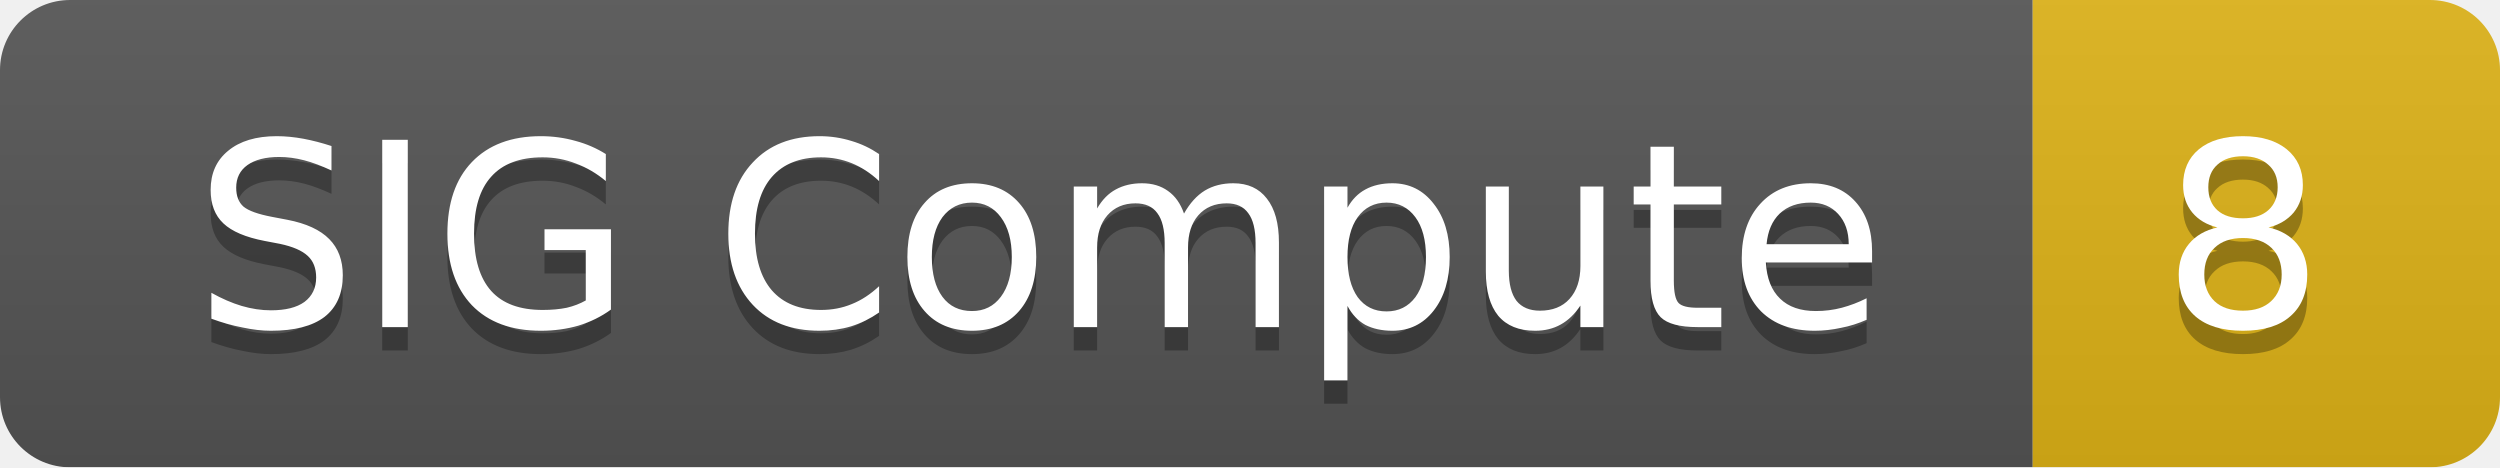
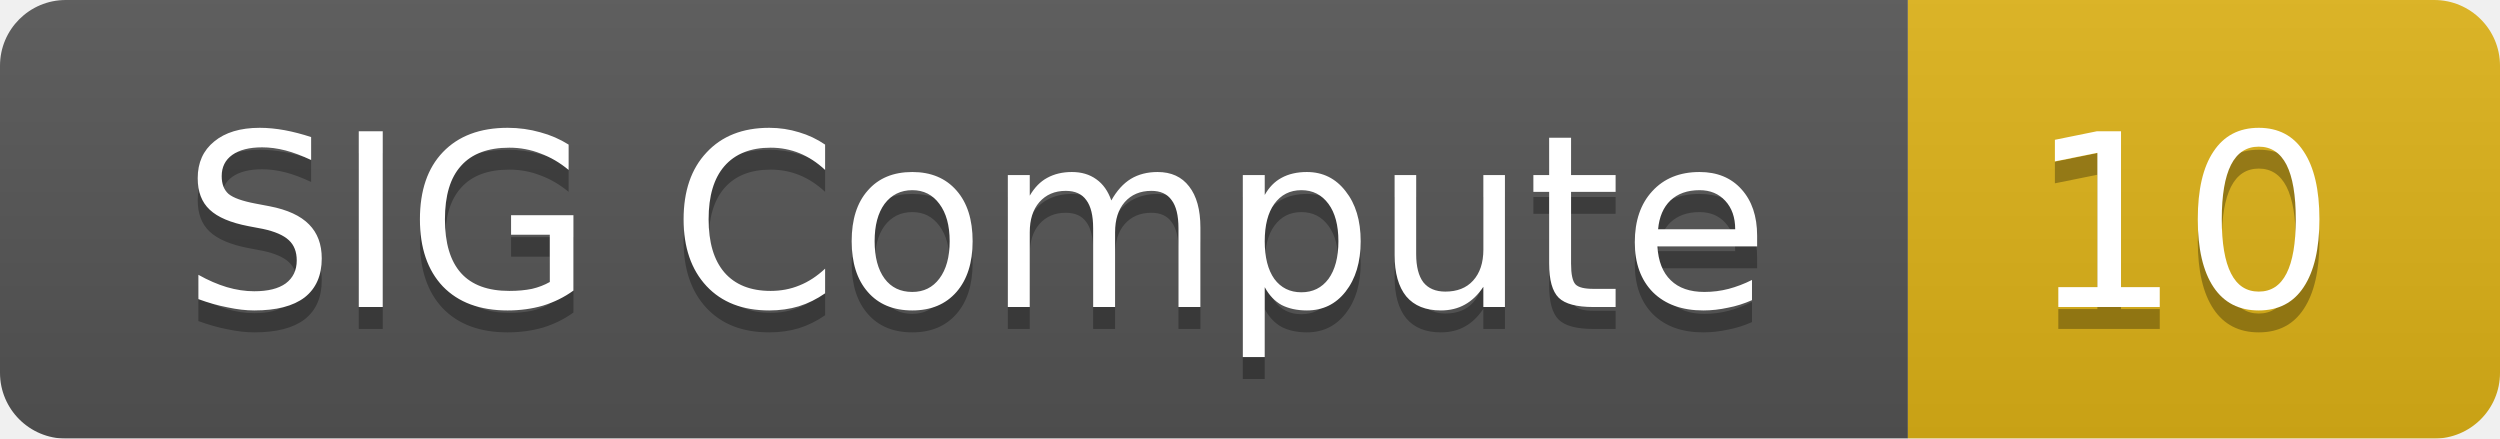
- <svg xmlns="http://www.w3.org/2000/svg" width="107" height="20">
+ <svg xmlns="http://www.w3.org/2000/svg" width="114" height="20">
  <linearGradient id="smooth" x2="0" y2="100%">
    <stop offset="0" stop-color="#bbb" stop-opacity=".1" />
    <stop offset="1" stop-opacity=".1" />
  </linearGradient>
  <mask id="round">
-     <rect width="107" height="20" rx="3" fill="#fff" />
+     <rect width="114" height="20" rx="3" fill="#fff" />
  </mask>
  <g mask="url(#round)">
    <rect width="87" height="20" fill="#555" />
-     <rect x="87" width="20" height="20" fill="#dfb317" />
-     <rect width="107" height="20" fill="url(#smooth)" />
+     <rect x="87" width="27" height="20" fill="#dfb317" />
+     <rect width="114" height="20" fill="url(#smooth)" />
  </g>
  <g fill="#fff" text-anchor="middle" font-family="DejaVu Sans,Verdana,Geneva,sans-serif" font-size="11">
    <text x="44.5" y="15" fill="#010101" fill-opacity=".3">SIG Compute</text>
    <text x="44.5" y="14">SIG Compute</text>
-     <text x="96" y="15" fill="#010101" fill-opacity=".3">8</text>
-     <text x="96" y="14">8</text>
+     <text x="99.5" y="15" fill="#010101" fill-opacity=".3">10</text>
+     <text x="99.5" y="14">10</text>
  </g>
</svg>
